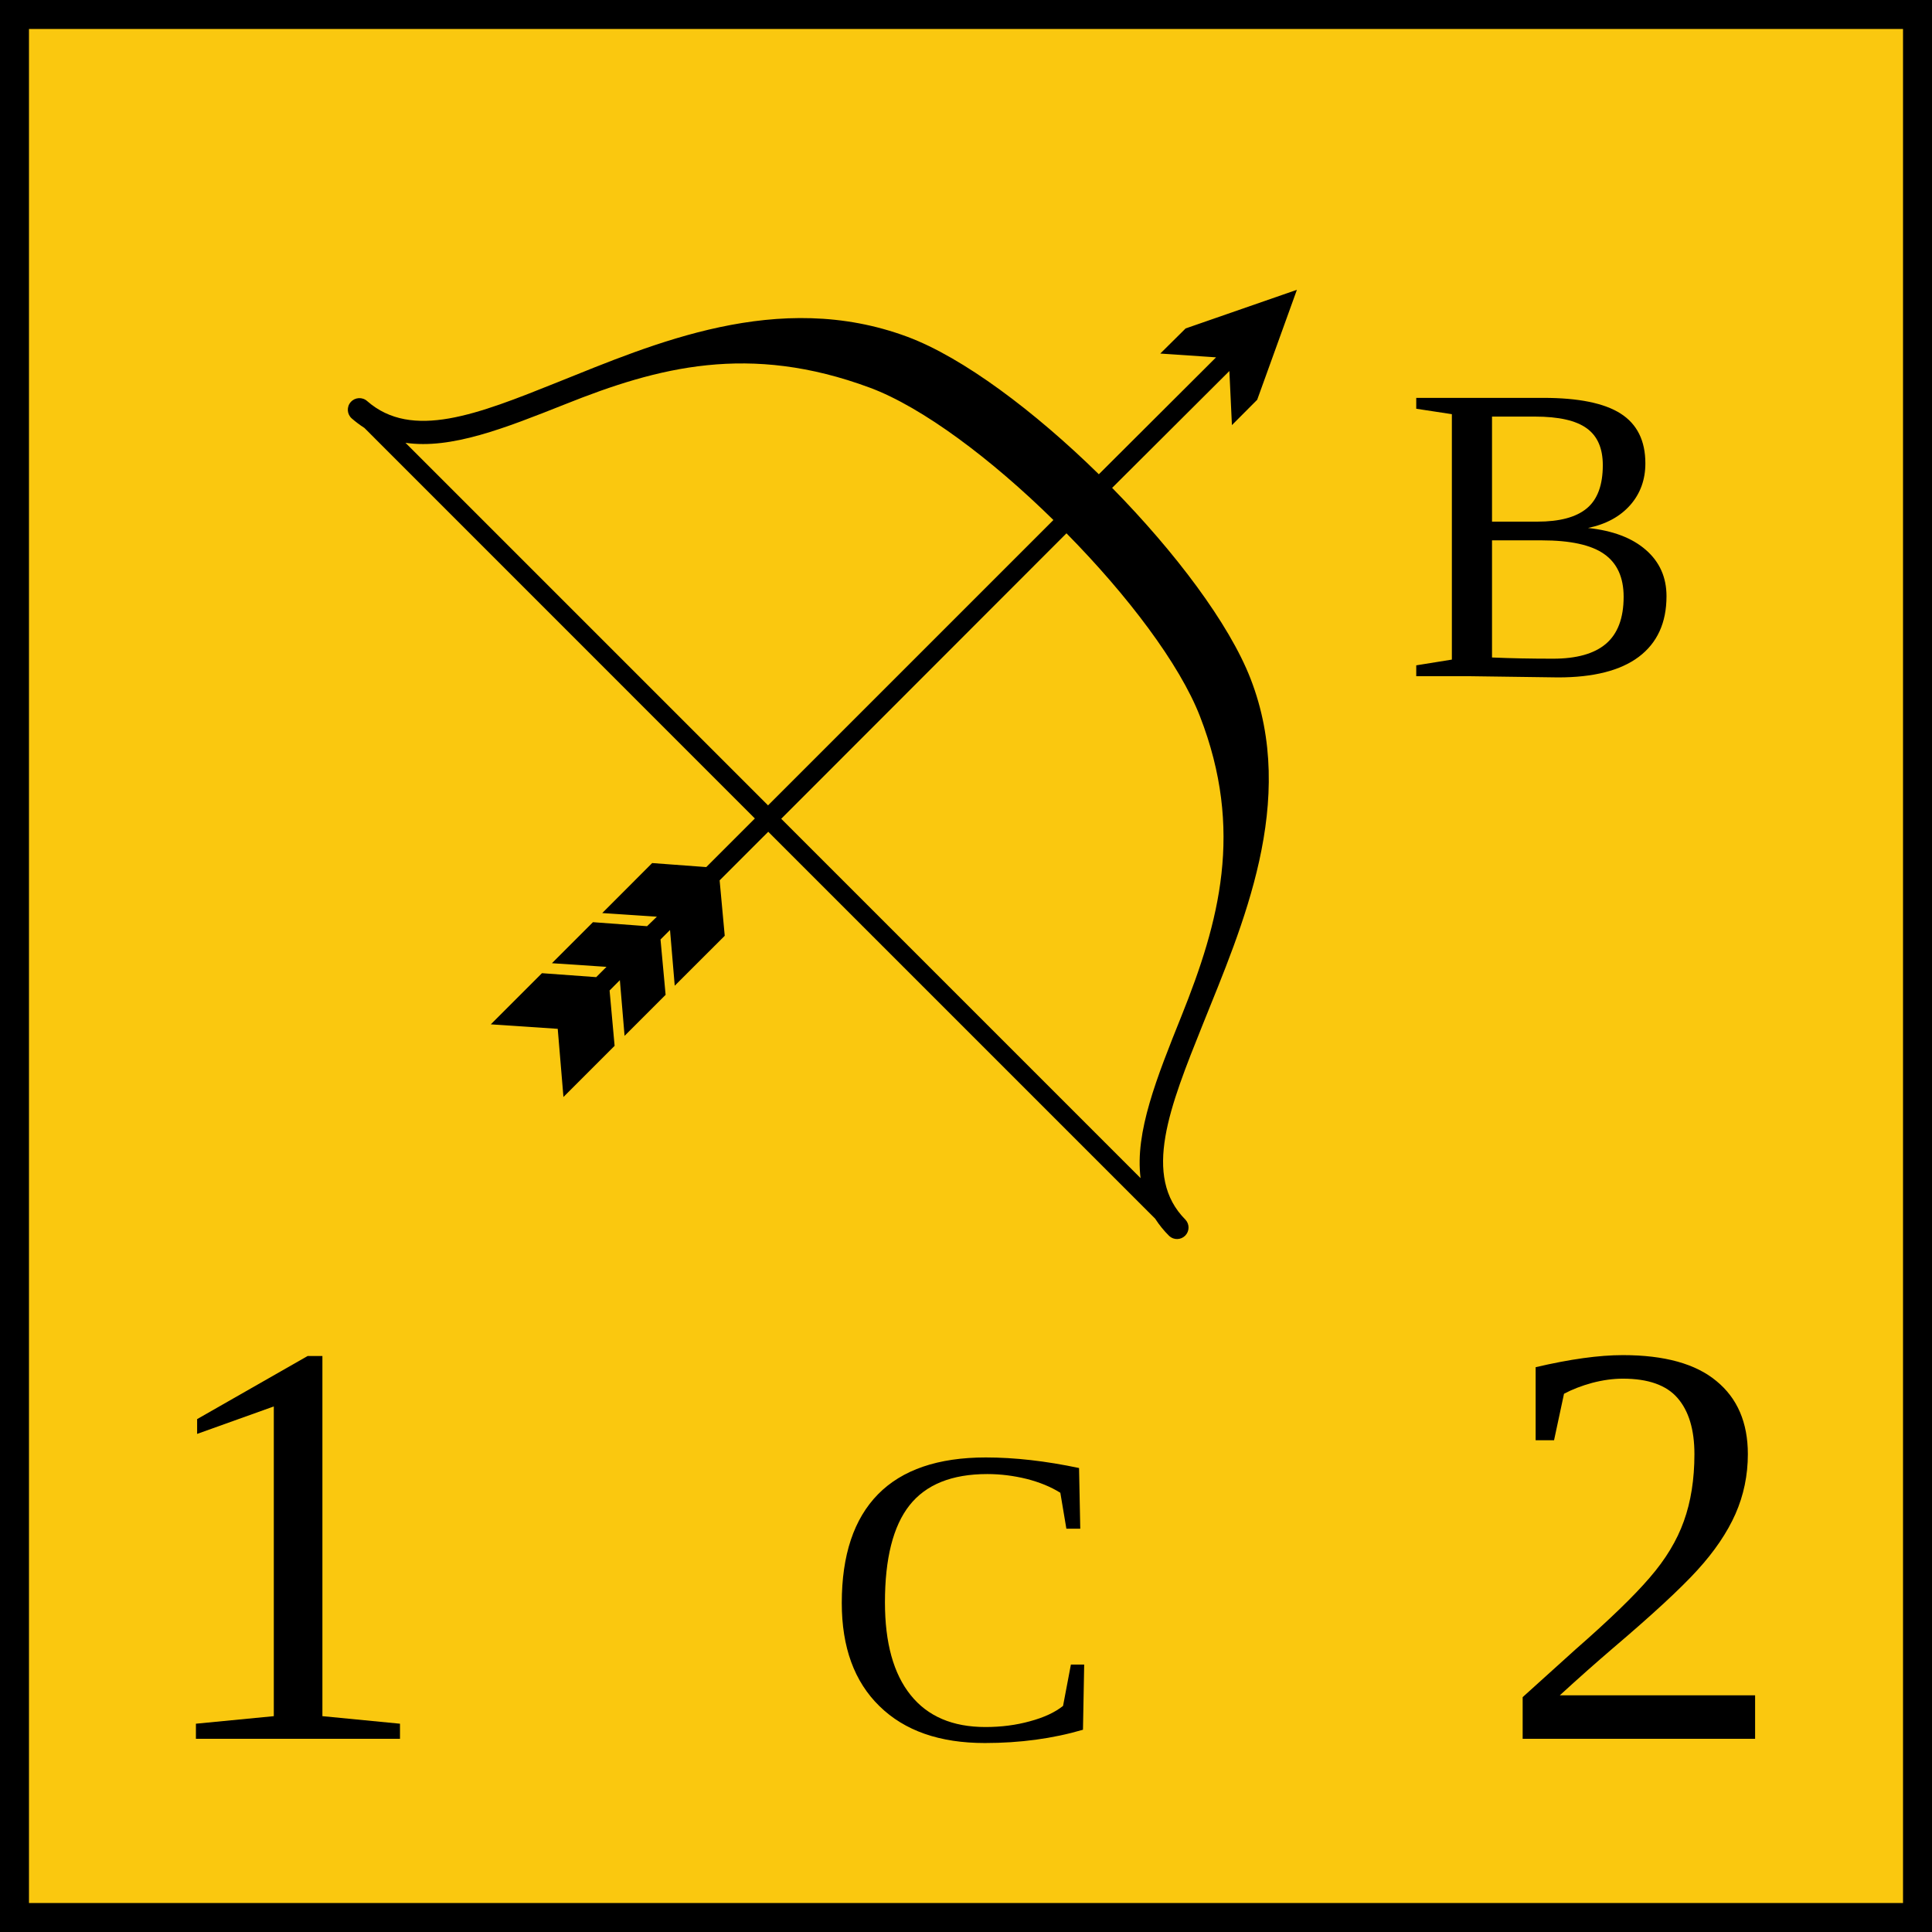
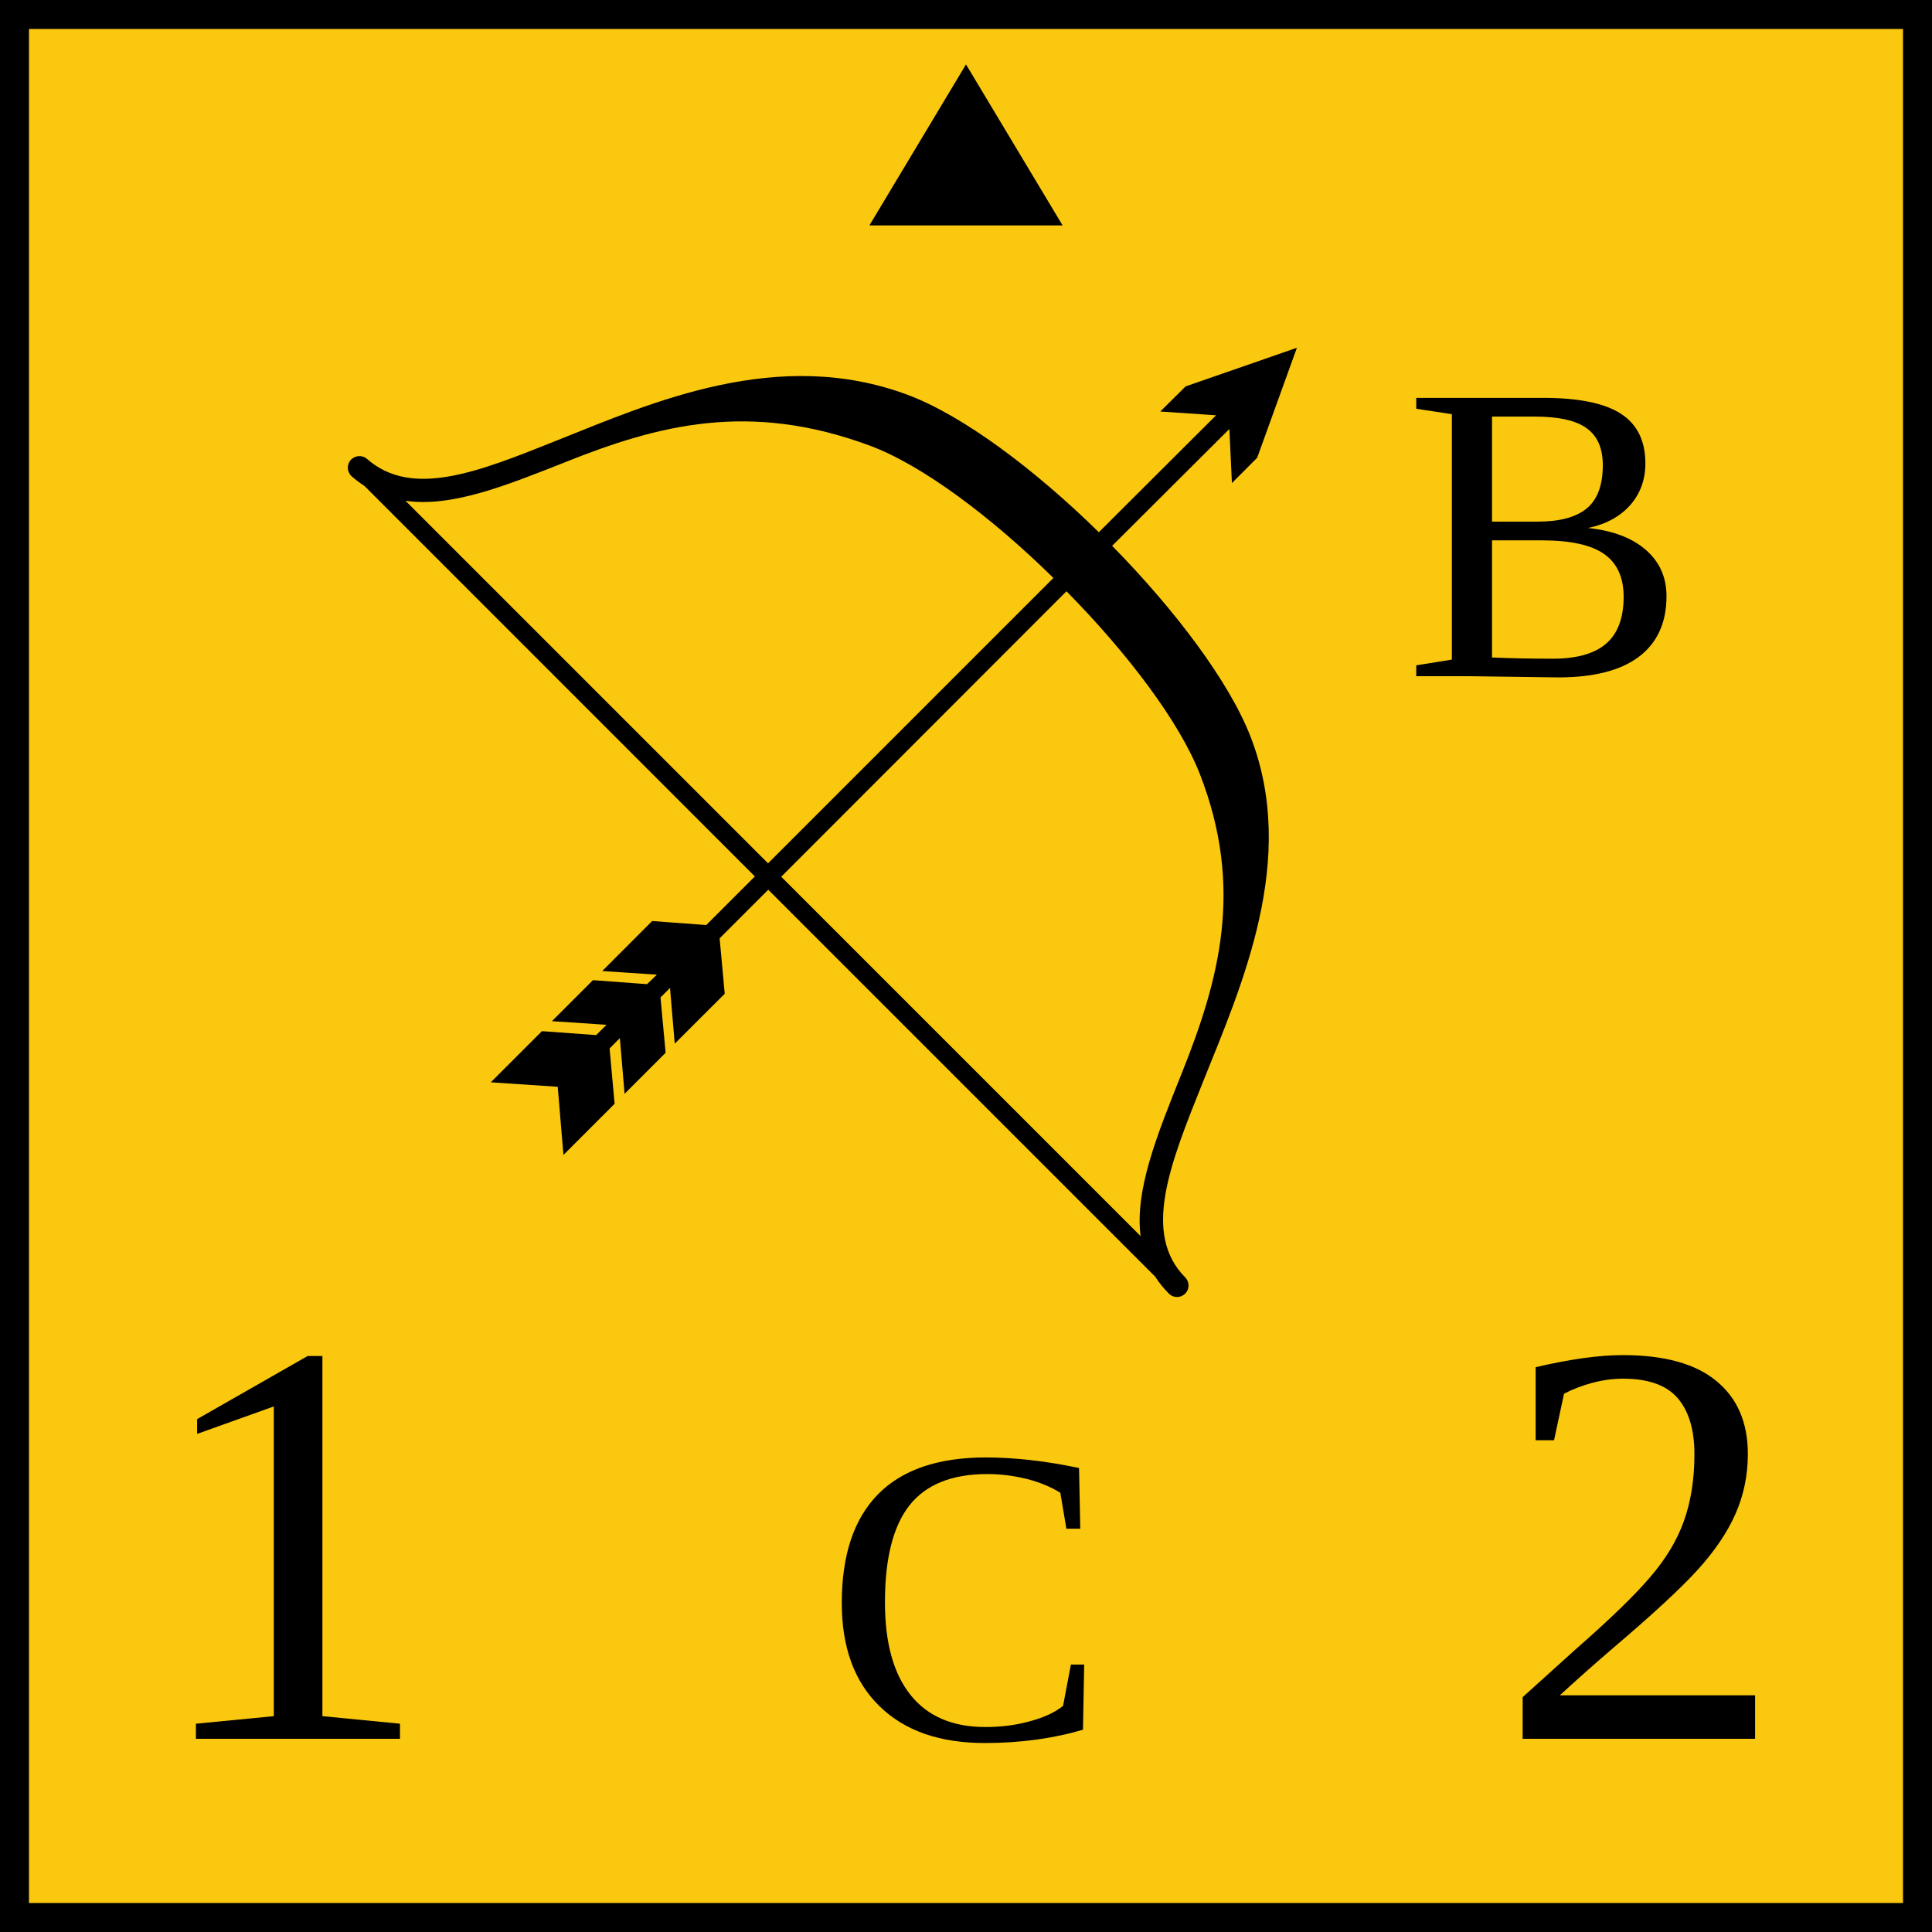
<svg xmlns="http://www.w3.org/2000/svg" width="60" height="60">
  <rect width="100%" height="100%" fill="rgb(250,200,15)" stroke="black" stroke-width="3%" />
+   <g id="facing_arrow">
+     <polygon points="30,2 33,7 27,7" />
+   </g>
  <g id="scale" transform="scale(0.6)">
-     <g transform="translate(18,15) scale(0.4,0.4)">
+     <g transform="translate(18,18) scale(0.4,0.4)">
      <path class="cls-1" d="M32.15,88.94l1.33-1.33-7.06-.47,5.31-5.31,7,.52L40,81.12l-7.07-.47,6.46-6.47,7,.52,6.29-6.29L2.16,17.88A14.22,14.22,0,0,1,.51,16.64a1.48,1.48,0,1,1,2-2.24C8.32,19.48,16.82,16.1,27.05,12c12.48-5,28.63-12.13,45.34-5.93,7.19,2.67,16.49,9.65,24.8,17.8L112.36,8.74l-7.22-.49L108.42,5l14.4-5-5.14,14.23-3.27,3.28-.33-7L98.91,25.63c8.14,8.29,15.14,17.56,17.91,24.69,6.16,15.86-1.1,32.08-6.18,44.74-4.29,10.69-7.88,19.63-2.23,25.28a1.49,1.49,0,0,1-2.11,2.1,13.34,13.34,0,0,1-1.82-2.24L54.41,70.13l-6.29,6.29.66,7.17-6.47,6.46-.61-7.21-1.23,1.23.66,7.16-5.31,5.31-.61-7.21-1.33,1.34.65,7.16-6.62,6.62-.74-8.82-8.66-.58,6.62-6.62,7,.51ZM54.37,66.73,91.31,29.79c-8-7.87-16.94-14.59-23.74-17.12C51.94,6.87,40.15,10,28.15,14.8c-7.84,3.11-14.75,5.86-20.68,5l46.9,46.9ZM93,31.51,56.09,68.45l46.5,46.5c-.75-5.93,2.09-13,5.3-21,4.87-12.15,8.12-24,2.38-38.77C107.64,48.42,100.9,39.52,93,31.51Z" />
    </g>
    <g id="attributes" text-anchor="middle" font-size="30">
      <g id="normal_attack">
        <text x="15" y="90">1</text>
      </g>
      <g id="normal_defense">
        <text x="85" y="90">2</text>
      </g>
      <g id="morale_rating">
        <text x="50" y="90" font-size="22">C</text>
      </g>
      <g id="missile_type">
        <text x="80" y="35" font-size="22">B</text>
      </g>
    </g>
  </g>
</svg>
